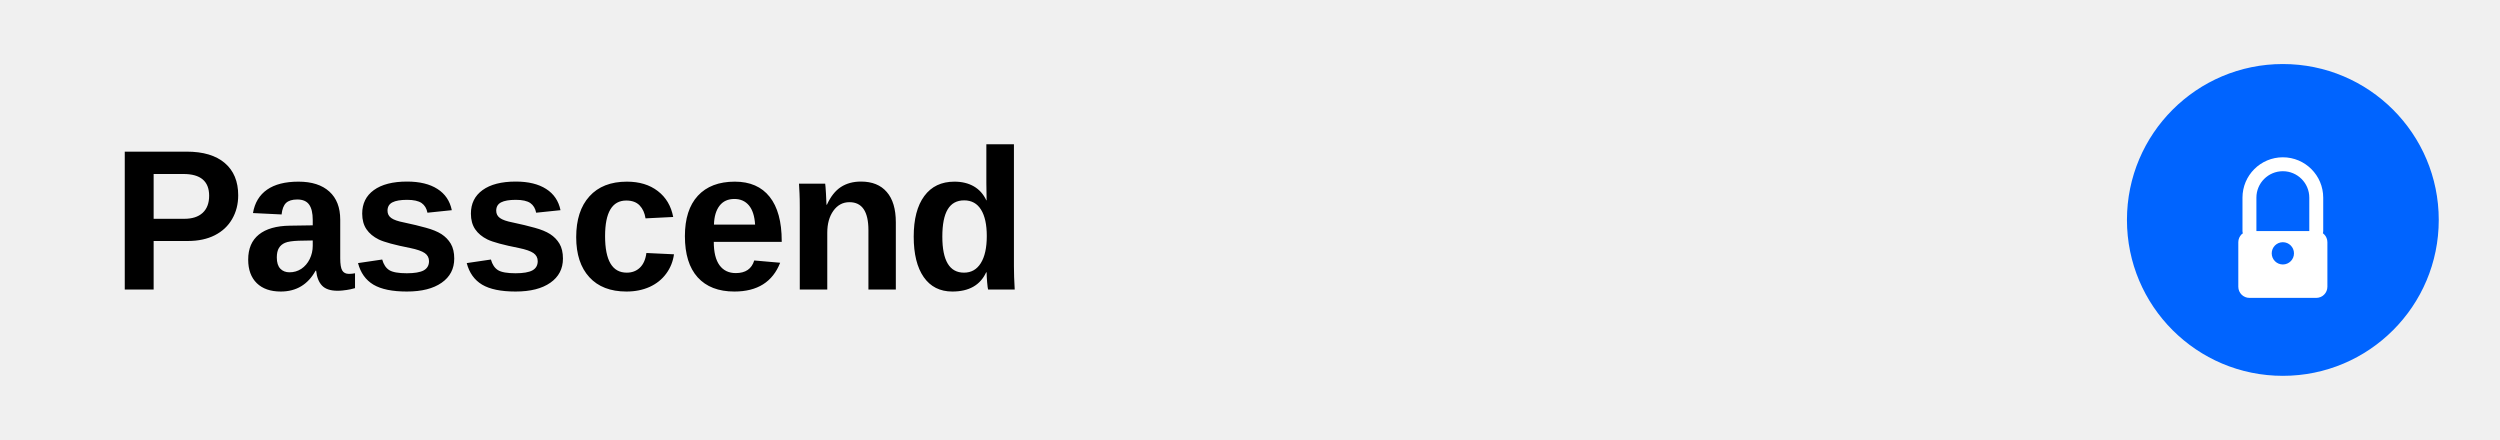
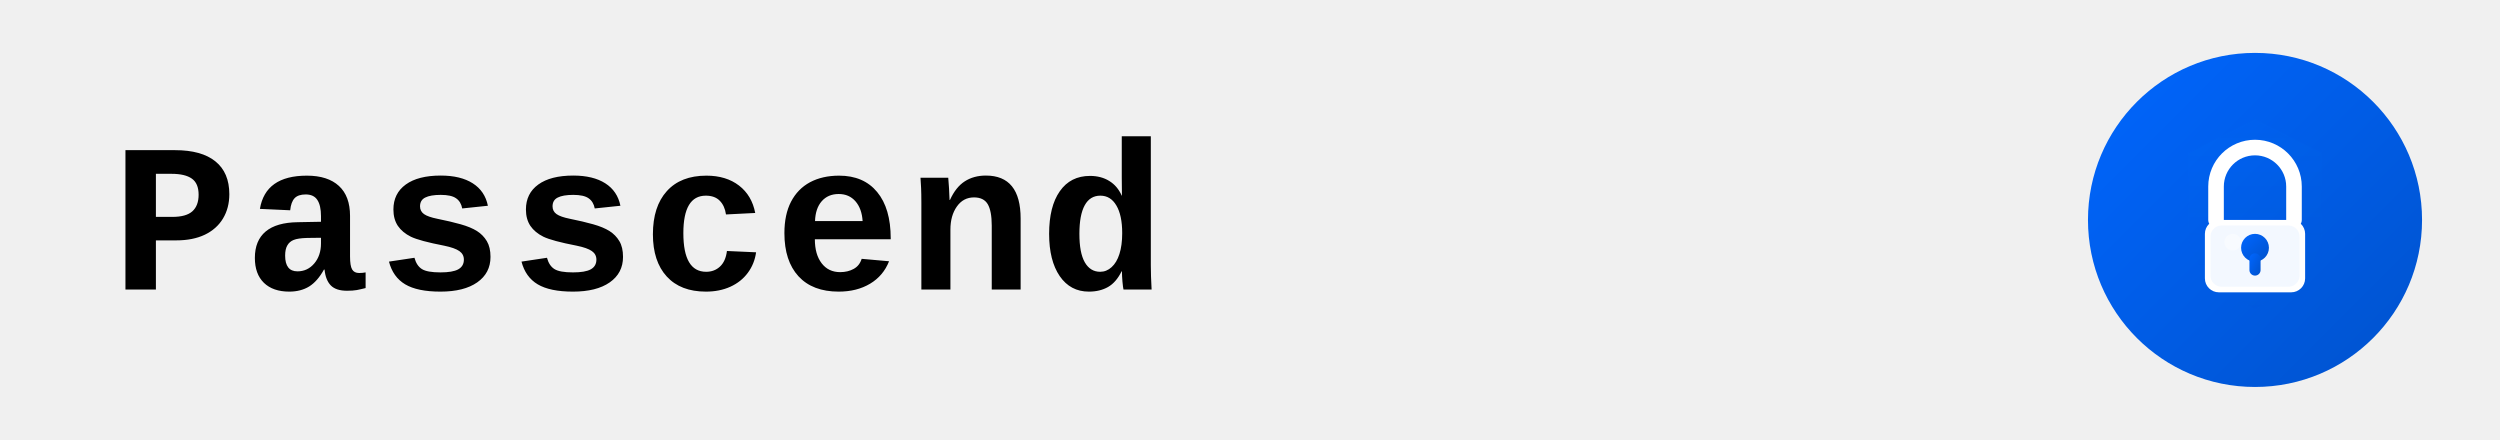
<svg xmlns="http://www.w3.org/2000/svg" width="449" height="79" viewBox="0 0 449 79" fill="none">
-   <text x="20" y="52" font-family="Arial, sans-serif" font-size="36" font-weight="600" fill="#000000" letter-spacing="-0.5">Passcend</text>
-   <circle cx="410" cy="39.5" r="28" fill="#0064FF" />
-   <g transform="translate(410, 39.5)">
-     <rect x="-8" y="2" width="16" height="12" rx="2" fill="white" />
-     <path d="M -6 2 L -6 -4 A 6 6 0 0 1 6 -4 L 6 2" stroke="white" stroke-width="2.5" fill="none" stroke-linecap="round" />
-     <circle cx="0" cy="6" r="2" fill="#0064FF" />
+   <defs>
+     <linearGradient id="iconGradient" x1="0%" y1="0%" x2="100%" y2="100%">
+       <stop offset="0%" style="stop-color:#0066FF;stop-opacity:1" />
+       <stop offset="100%" style="stop-color:#0052CC;stop-opacity:1" />
+     </linearGradient>
+     <linearGradient id="shieldGradient" x1="0%" y1="0%" x2="0%" y2="100%">
+       <stop offset="0%" style="stop-color:#0080FF;stop-opacity:0.2" />
+       <stop offset="100%" style="stop-color:#0052CC;stop-opacity:0.1" />
+     </linearGradient>
+   </defs>
+   <text x="20" y="52" font-family="'Consolas', 'Monaco', 'Courier New', monospace" font-size="38" font-weight="600" fill="#000000" letter-spacing="1">Passcend</text>
+   <circle cx="405" cy="39.5" r="30" fill="url(#iconGradient)" />
+   <g transform="translate(405, 39.5)">
+     <path d="M 0 -18 L 12 -12 L 12 2 Q 12 10 0 16 Q -12 10 -12 2 L -12 -12 Z" fill="url(#shieldGradient)" opacity="0.3" />
+     <path d="M -7 0 L -7 -6 A 7 7 0 0 1 7 -6 L 7 0" stroke="white" stroke-width="2.8" fill="none" stroke-linecap="round" stroke-linejoin="round" />
+     <rect x="-9" y="0" width="18" height="13" rx="2.5" fill="white" />
+     <rect x="-8" y="1" width="16" height="11" rx="2" fill="rgba(0,100,255,0.05)" />
+     <g>
+       <circle cx="0" cy="5" r="2.5" fill="url(#iconGradient)" />
+       <rect x="-1" y="6" width="2" height="4" rx="1" fill="url(#iconGradient)" />
+     </g>
+     <circle cx="-4" cy="4" r="1.5" fill="rgba(255,255,255,0.4)" />
  </g>
</svg>
